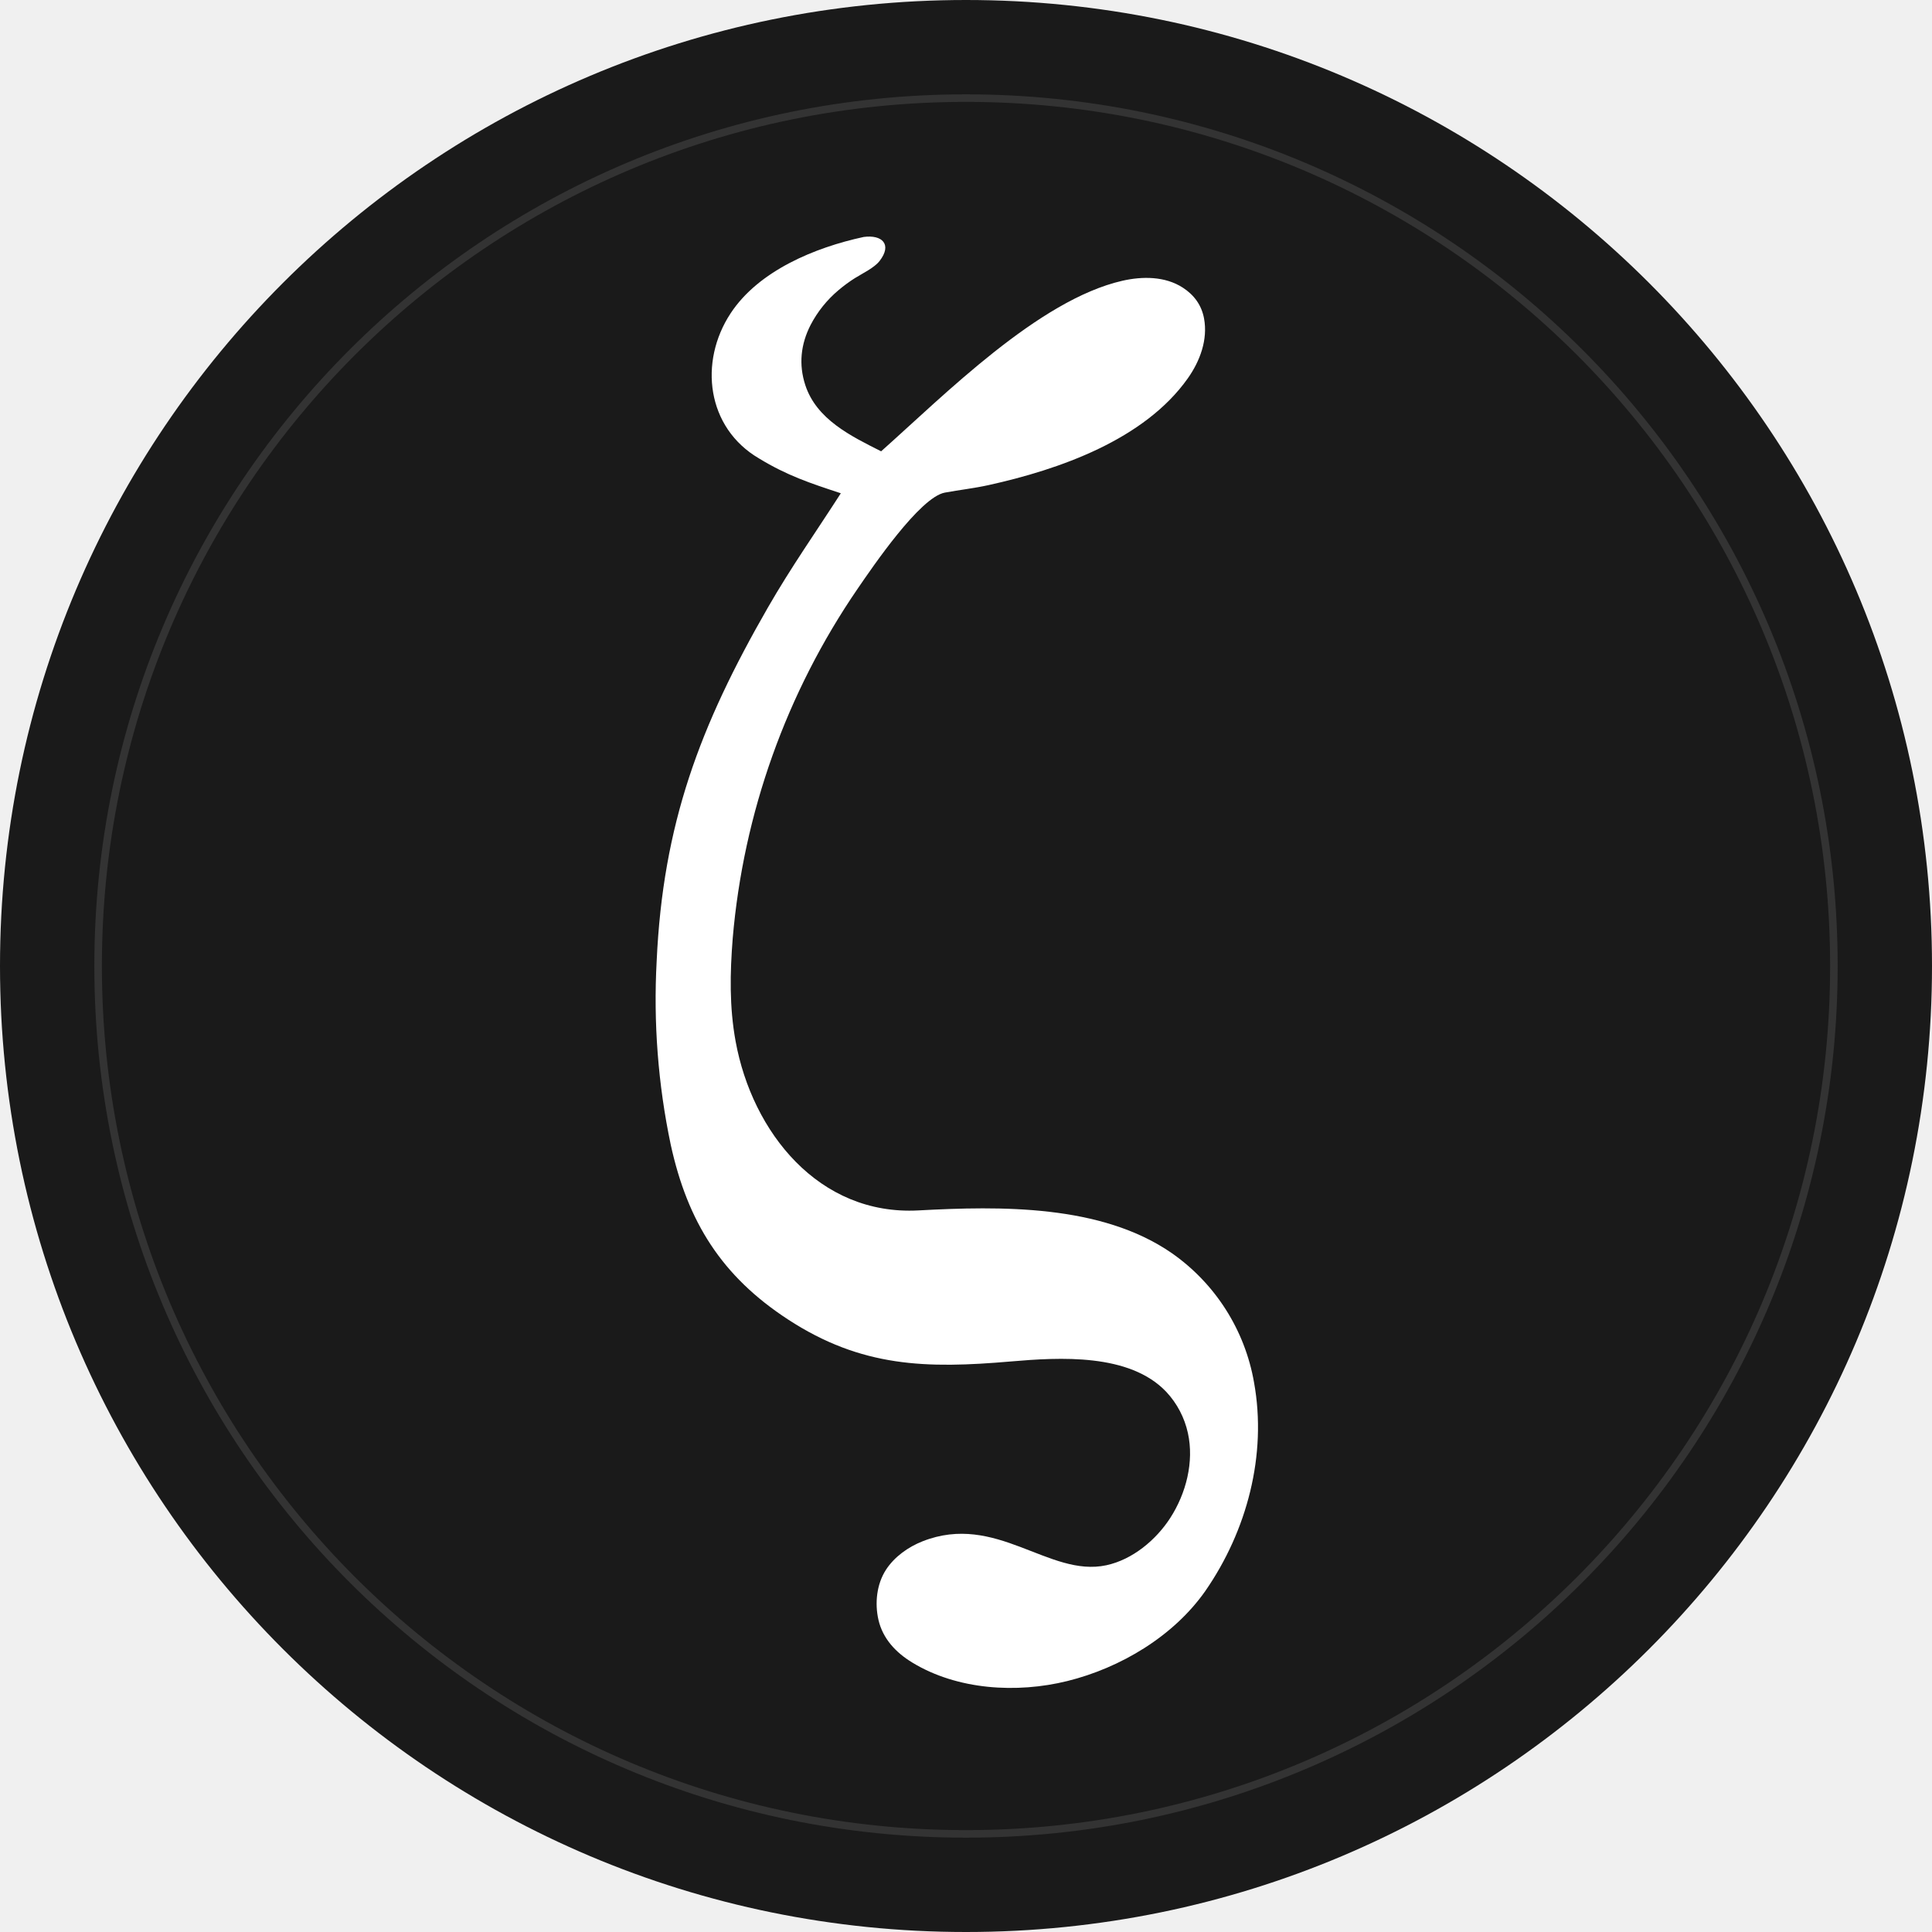
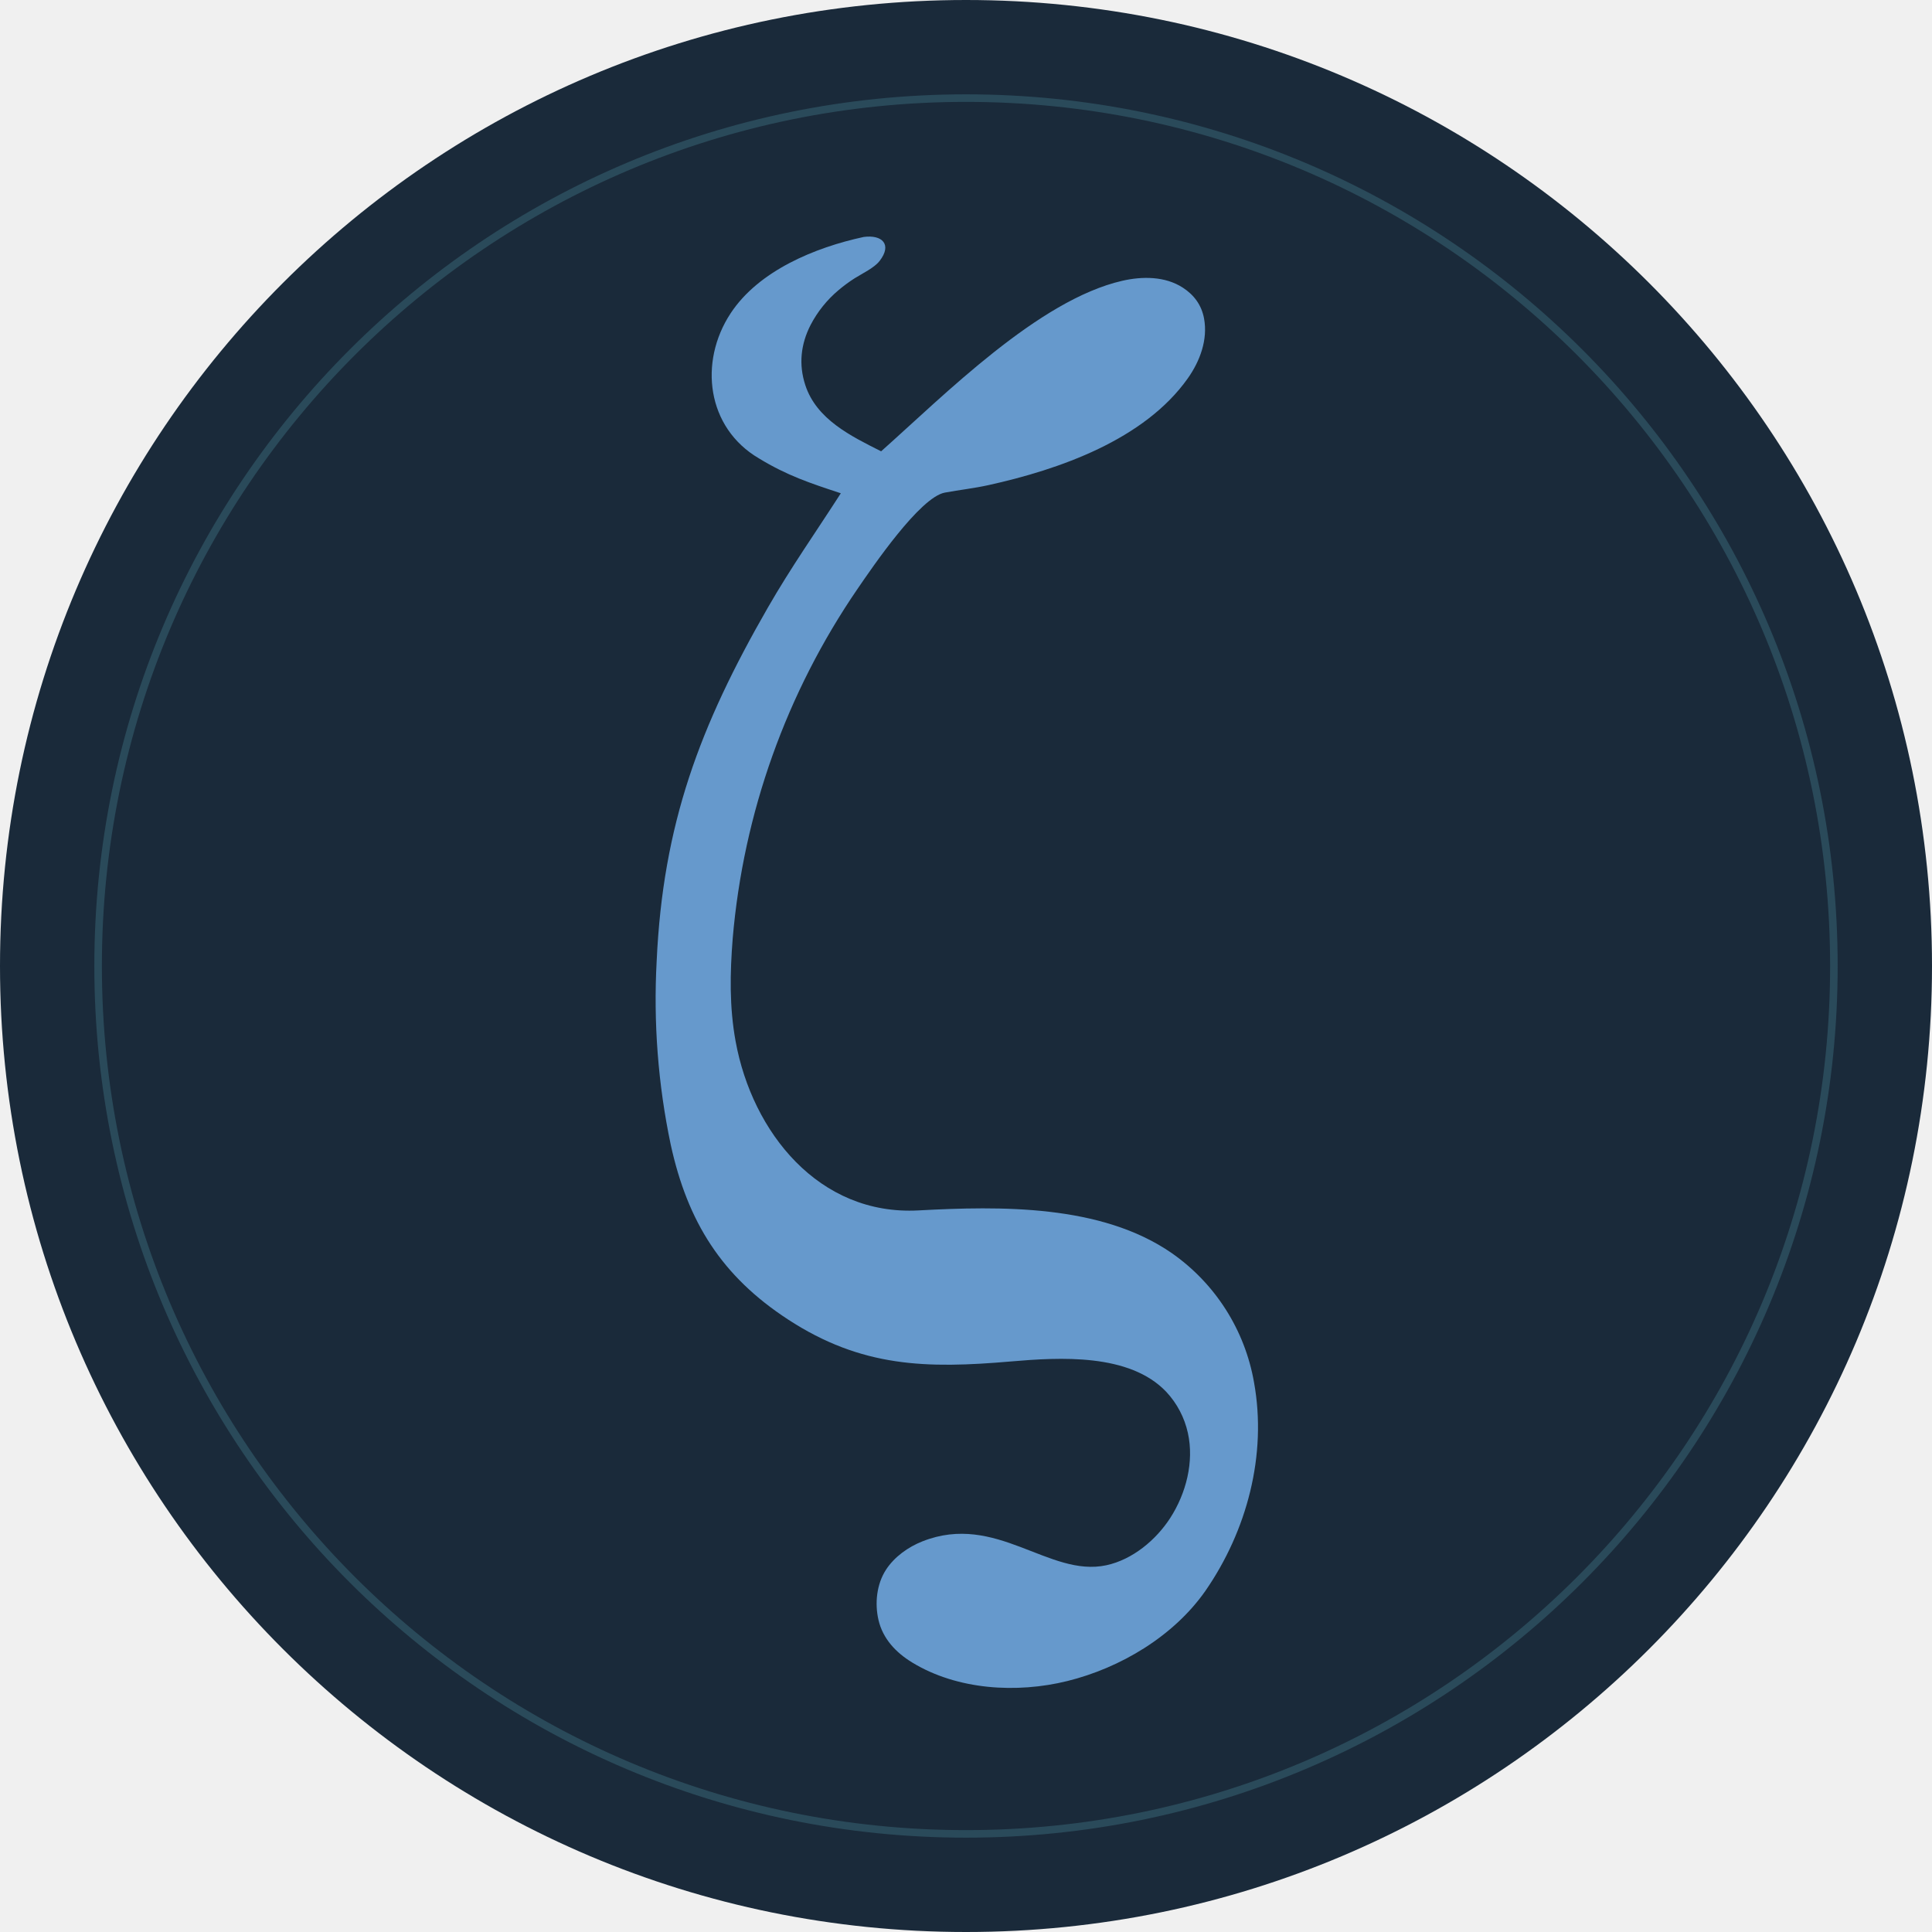
- <svg xmlns="http://www.w3.org/2000/svg" version="1.1" style="display: block;" viewBox="0 0 2048 2048" width="1024" height="1024" preserveAspectRatio="none" id="svg2">
-   <defs id="defs2" />
-   <g id="g2" transform="matrix(2,0,0,2,-999.3398,-1290.485)">
-     <circle cx="1011.67" cy="1157.243" r="512" fill="#1a1a1a" id="circle1" style="stroke-width:2" />
-     <circle cx="1011.67" cy="1157.243" r="460" fill="none" stroke="#333333" stroke-width="4" id="circle2" />
+ <svg xmlns="http://www.w3.org/2000/svg" version="1.1" viewBox="0 0 2048 2048" width="1024" height="1024">
+   <g transform="matrix(2,0,0,2,-999.3398,-1290.485)">
+     <circle cx="1011.67" cy="1157.243" r="512" fill="#1a2a3a" style="stroke-width:2" />
+     <circle cx="1011.67" cy="1157.243" r="460" fill="none" stroke="#2a4a5a" stroke-width="4" />
  </g>
-   <path transform="translate(0,0)" fill="rgb(0,0,0)" d="M 915.557 251.187 C 934.988 248.555 946.059 259.024 932.402 276.637 C 926.727 283.955 914.208 289.816 906.21 294.835 C 900.161 298.668 894.383 302.912 888.917 307.538 C 876.669 317.808 866.572 330.398 859.205 344.584 C 848.85 364.873 846.496 386.297 853.63 408.152 C 865.549 444.665 902.161 462.325 934.029 478.403 C 1001.3 418.58 1100.82 318.02 1189.62 297.655 C 1210.82 292.794 1234.93 292.699 1253.8 304.893 C 1265.74 312.61 1273.67 323.359 1276.32 337.479 C 1280.53 359.998 1272.04 382.776 1259.17 400.983 C 1213.08 466.216 1122.69 497.736 1047.83 514.251 C 1032.54 517.623 1016.96 519.346 1001.58 522.182 C 975.157 527.053 925.184 600.681 909.011 624.238 C 833.667 734.211 788.086 861.822 776.707 994.644 C 773.791 1031.52 773.103 1067.34 779.782 1103.88 C 797.395 1200.25 868.02 1288.76 973.556 1283.09 C 1060.59 1278.41 1167.07 1276.61 1241.82 1328.14 C 1288.14 1360.37 1319.64 1409.79 1329.32 1465.38 C 1343.26 1542.24 1321.82 1622.82 1277.71 1686.49 C 1244.02 1734.55 1187.7 1768.06 1131.39 1781.98 C 1077.9 1795.19 1014.85 1791.53 966.885 1762.27 C 949.687 1751.78 935.765 1737.11 931.178 1717.01 C 927.182 1699.51 929.263 1679.31 939.14 1664.06 C 948.091 1650.23 962.797 1639.81 977.965 1633.84 C 1056.09 1603.06 1111.83 1672.32 1172.74 1659.24 C 1200.45 1653.29 1225.35 1632.56 1240.49 1609.14 C 1257.28 1583.15 1265.97 1549.63 1259.21 1519.03 C 1255.63 1502.71 1247.73 1487.65 1236.32 1475.44 C 1197.35 1434.3 1123.27 1438.75 1071.37 1443.22 C 982.251 1450.89 913.439 1449.65 835.288 1398.67 C 765.179 1352.92 728.928 1295.43 710.991 1213.37 C 697.56 1149.42 692.553 1083.98 696.097 1018.72 C 702.74 873.784 741.564 769.997 813.989 644.023 C 838.51 601.371 864.96 563.887 891.307 522.897 C 858.354 512.014 834.464 504.143 804.537 485.926 C 749.041 453.438 740.55 383.649 774.5 332.099 C 804.296 286.857 863.998 262.306 915.557 251.187 z" id="path2" style="fill:#ffffff" />
+   <path transform="translate(0,0)" d="M 915.557 251.187 C 934.988 248.555 946.059 259.024 932.402 276.637 C 926.727 283.955 914.208 289.816 906.21 294.835 C 900.161 298.668 894.383 302.912 888.917 307.538 C 876.669 317.808 866.572 330.398 859.205 344.584 C 848.85 364.873 846.496 386.297 853.63 408.152 C 865.549 444.665 902.161 462.325 934.029 478.403 C 1001.3 418.58 1100.82 318.02 1189.62 297.655 C 1210.82 292.794 1234.93 292.699 1253.8 304.893 C 1265.74 312.61 1273.67 323.359 1276.32 337.479 C 1280.53 359.998 1272.04 382.776 1259.17 400.983 C 1213.08 466.216 1122.69 497.736 1047.83 514.251 C 1032.54 517.623 1016.96 519.346 1001.58 522.182 C 975.157 527.053 925.184 600.681 909.011 624.238 C 833.667 734.211 788.086 861.822 776.707 994.644 C 773.791 1031.52 773.103 1067.34 779.782 1103.88 C 797.395 1200.25 868.02 1288.76 973.556 1283.09 C 1060.59 1278.41 1167.07 1276.61 1241.82 1328.14 C 1288.14 1360.37 1319.64 1409.79 1329.32 1465.38 C 1343.26 1542.24 1321.82 1622.82 1277.71 1686.49 C 1244.02 1734.55 1187.7 1768.06 1131.39 1781.98 C 1077.9 1795.19 1014.85 1791.53 966.885 1762.27 C 949.687 1751.78 935.765 1737.11 931.178 1717.01 C 927.182 1699.51 929.263 1679.31 939.14 1664.06 C 948.091 1650.23 962.797 1639.81 977.965 1633.84 C 1056.09 1603.06 1111.83 1672.32 1172.74 1659.24 C 1200.45 1653.29 1225.35 1632.56 1240.49 1609.14 C 1257.28 1583.15 1265.97 1549.63 1259.21 1519.03 C 1255.63 1502.71 1247.73 1487.65 1236.32 1475.44 C 1197.35 1434.3 1123.27 1438.75 1071.37 1443.22 C 982.251 1450.89 913.439 1449.65 835.288 1398.67 C 765.179 1352.92 728.928 1295.43 710.991 1213.37 C 697.56 1149.42 692.553 1083.98 696.097 1018.72 C 702.74 873.784 741.564 769.997 813.989 644.023 C 838.51 601.371 864.96 563.887 891.307 522.897 C 858.354 512.014 834.464 504.143 804.537 485.926 C 749.041 453.438 740.55 383.649 774.5 332.099 C 804.296 286.857 863.998 262.306 915.557 251.187 z" style="fill:#6699cc" />
</svg>
